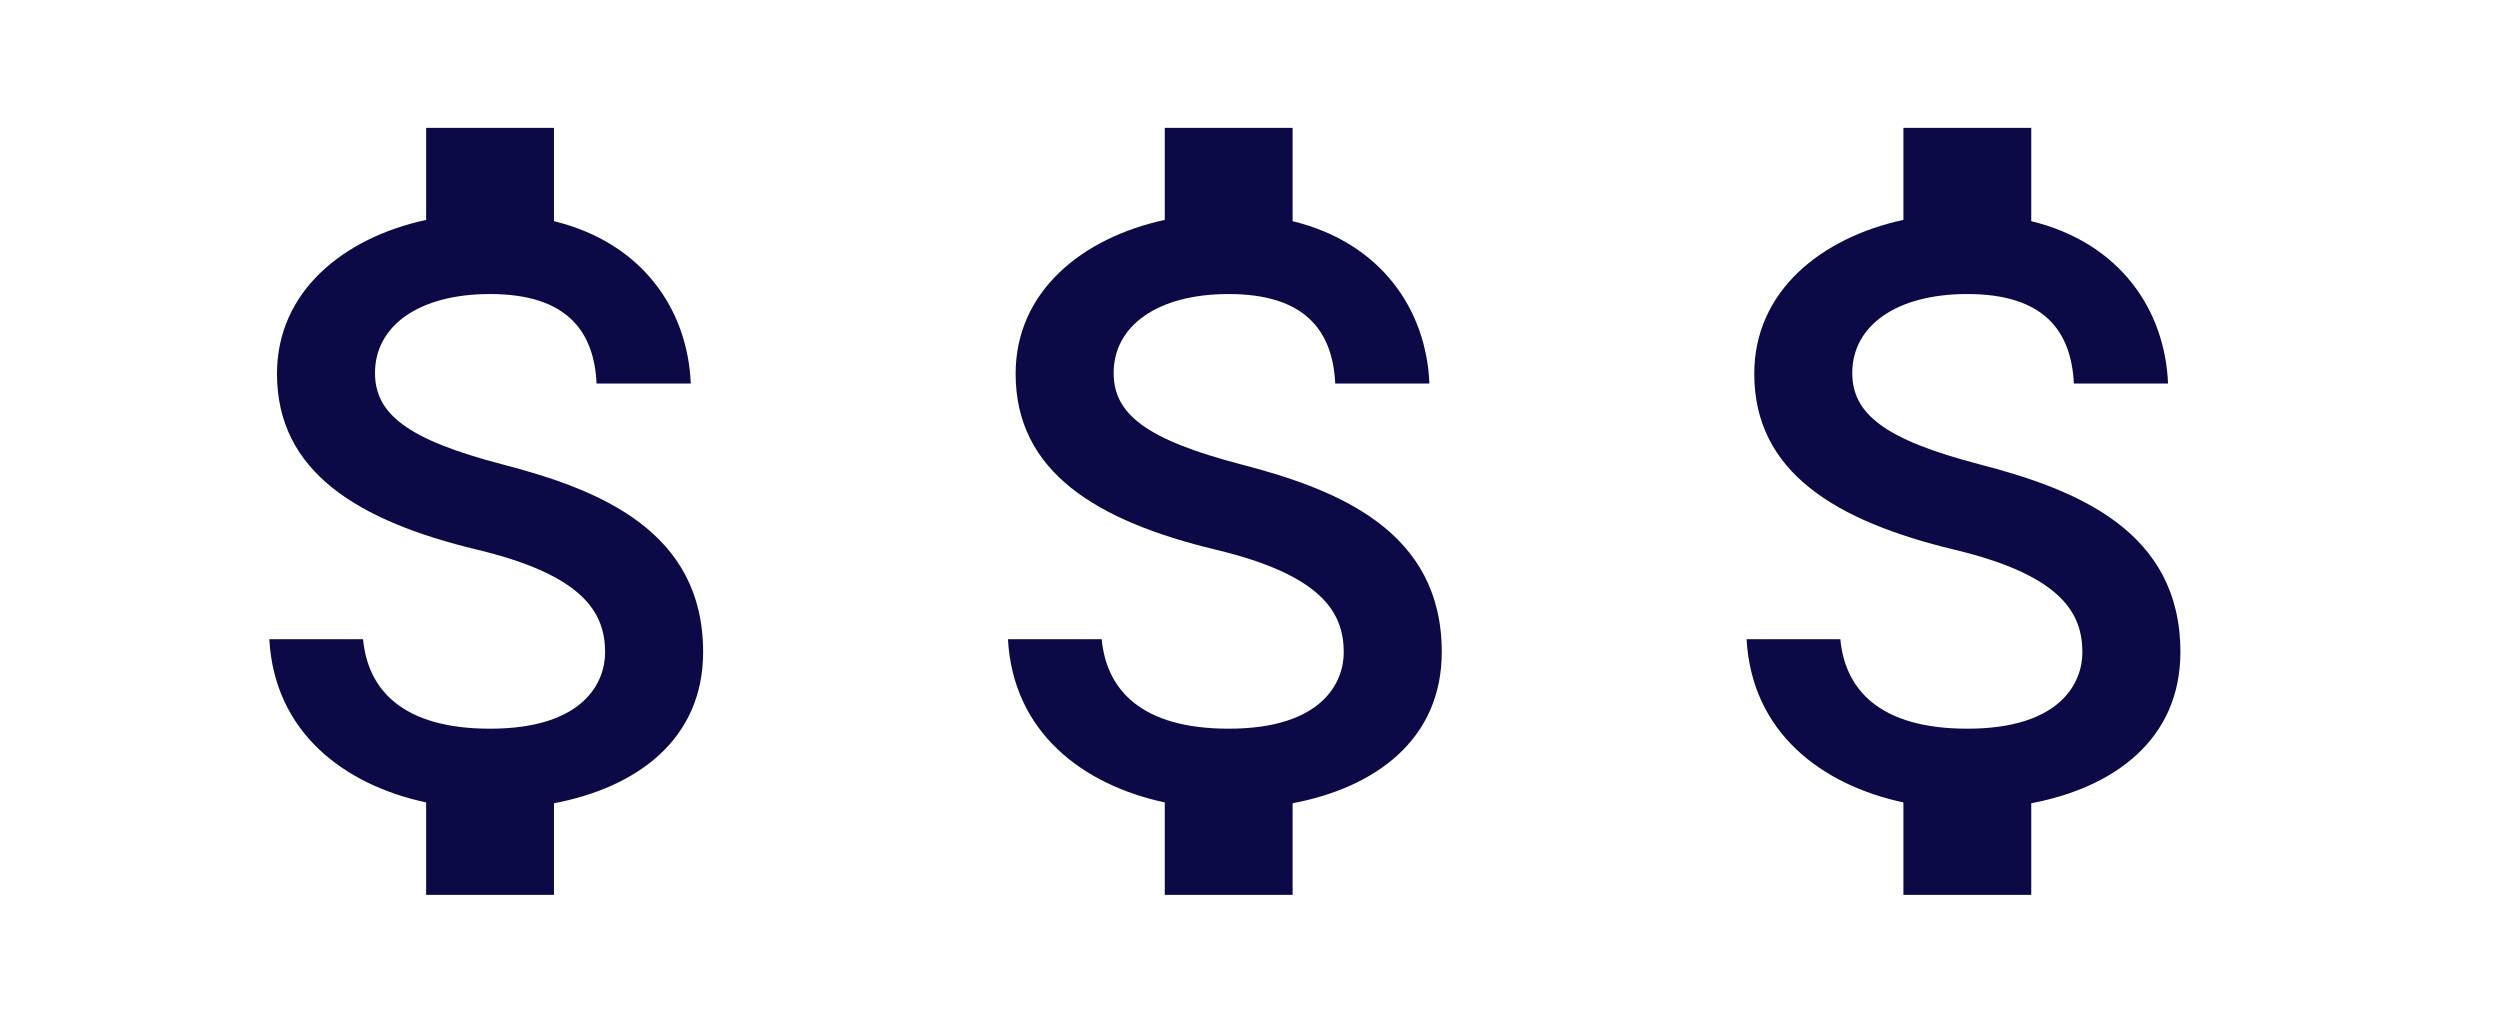
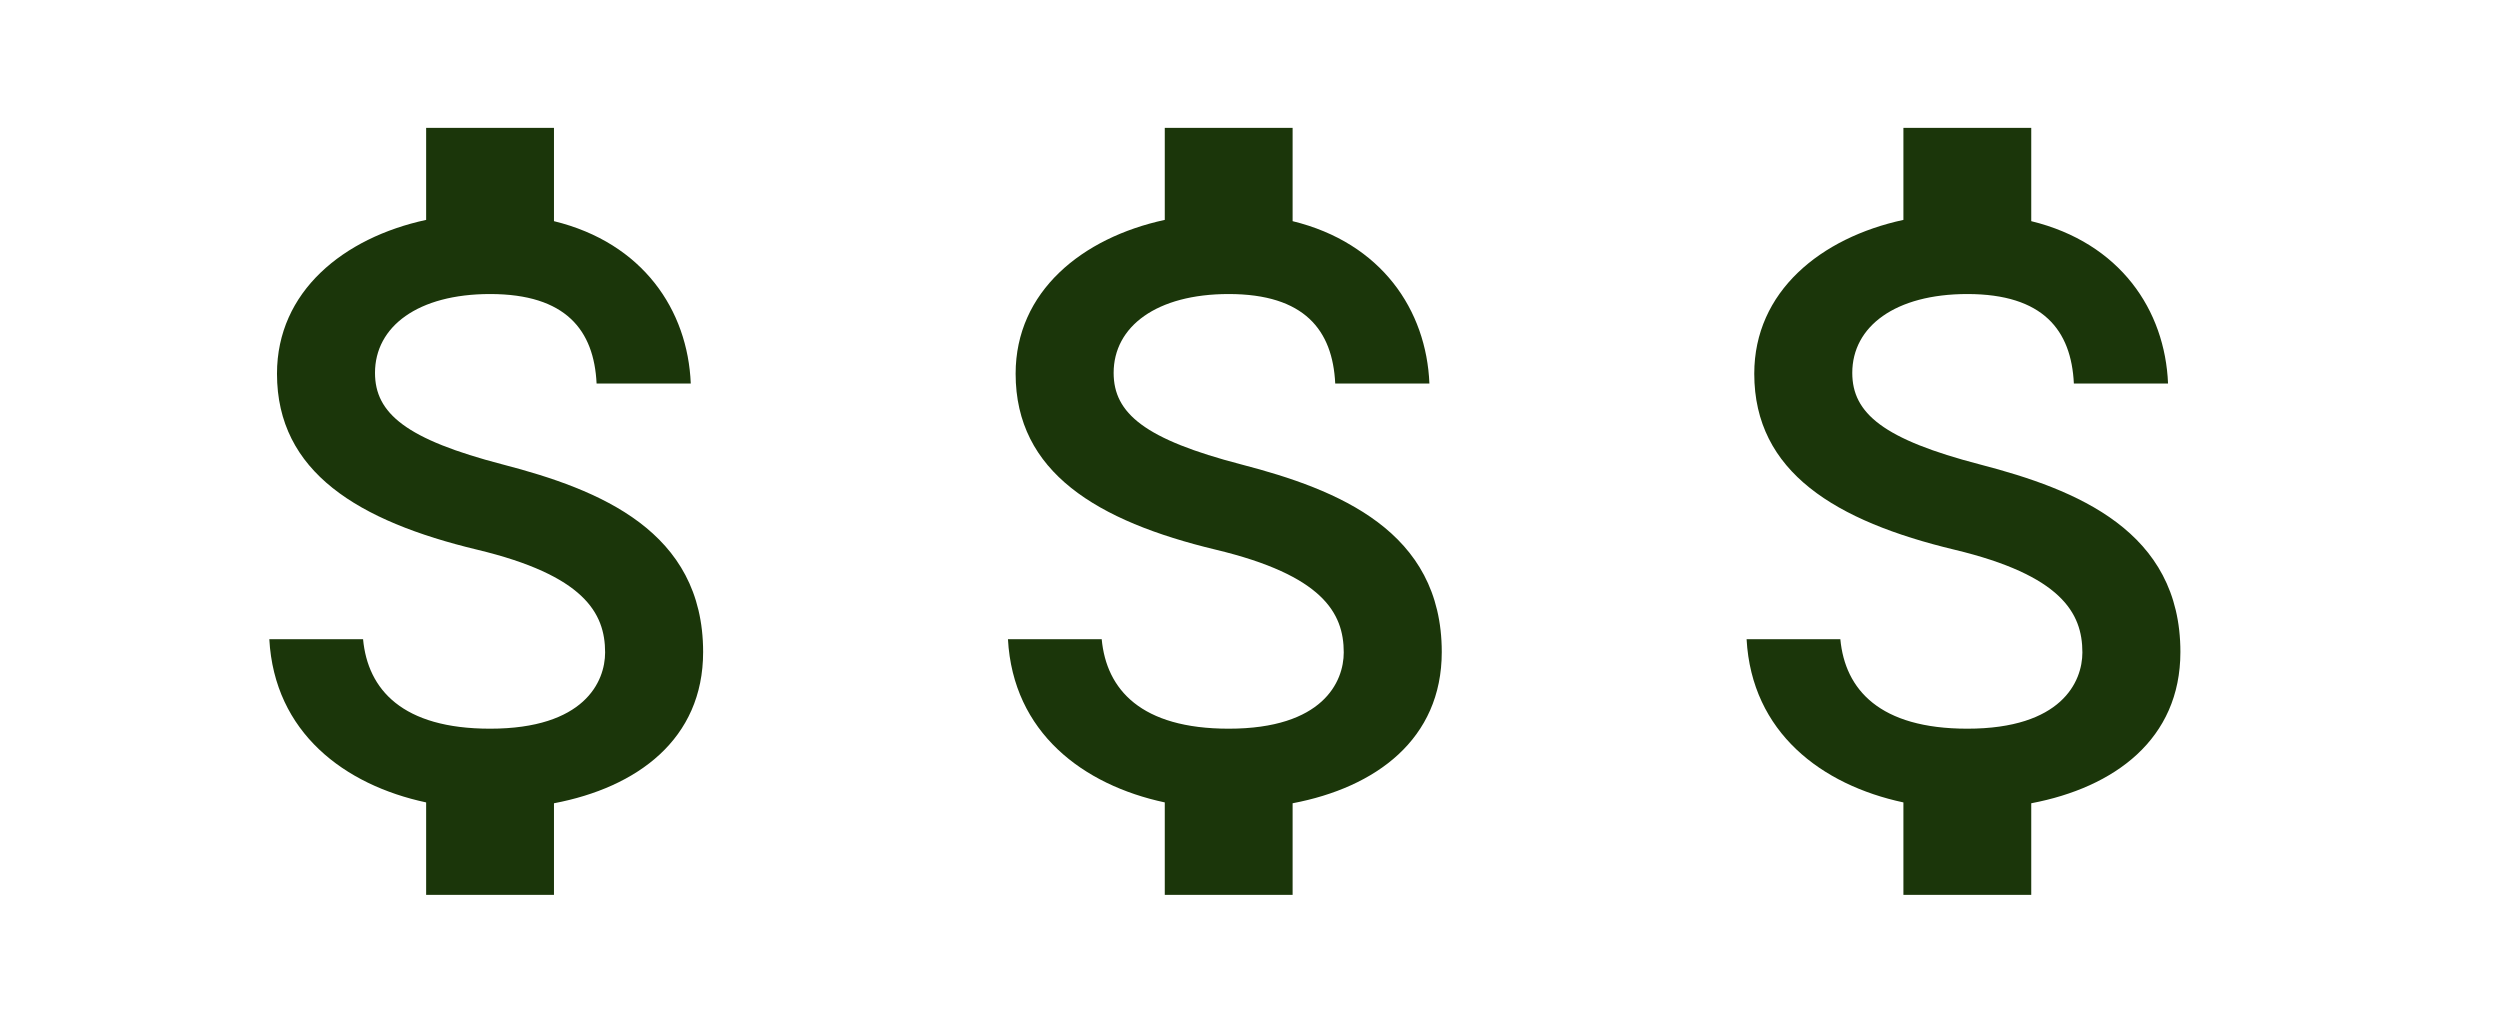
<svg xmlns="http://www.w3.org/2000/svg" width="176" height="72" viewBox="0 0 176 72" fill="none">
-   <path d="M139.4 32.7C132.59 30.93 130.4 29.1 130.4 26.25C130.4 22.98 133.43 20.7 138.5 20.7C143.84 20.7 145.82 23.25 146 27H152.63C152.42 21.84 149.27 17.1 143 15.57V9H134V15.48C128.18 16.74 123.5 20.52 123.5 26.31C123.5 33.24 129.23 36.69 137.6 38.7C145.1 40.5 146.6 43.14 146.6 45.93C146.6 48 145.13 51.3 138.5 51.3C132.32 51.3 129.89 48.54 129.56 45H122.96C123.32 51.57 128.24 55.26 134 56.49V63H143V56.55C148.85 55.44 153.5 52.05 153.5 45.9C153.5 37.38 146.21 34.47 139.4 32.7Z" fill="#0B0A46" />
-   <path d="M35.4 32.7C28.59 30.93 26.4 29.1 26.4 26.25C26.4 22.98 29.43 20.7 34.5 20.7C39.84 20.7 41.82 23.25 42 27H48.63C48.42 21.84 45.27 17.1 39 15.57V9H30V15.48C24.18 16.74 19.5 20.52 19.5 26.31C19.5 33.24 25.23 36.69 33.6 38.7C41.1 40.5 42.6 43.14 42.6 45.93C42.6 48 41.13 51.3 34.5 51.3C28.32 51.3 25.89 48.54 25.56 45H18.96C19.32 51.57 24.24 55.26 30 56.49V63H39V56.55C44.85 55.44 49.5 52.05 49.5 45.9C49.5 37.38 42.21 34.47 35.4 32.7Z" fill="#0B0A46" />
-   <path d="M87.4 32.7C80.59 30.93 78.4 29.1 78.4 26.25C78.4 22.98 81.43 20.7 86.5 20.7C91.84 20.7 93.82 23.25 94 27H100.63C100.42 21.84 97.27 17.1 91 15.57V9H82V15.48C76.18 16.74 71.5 20.52 71.5 26.31C71.5 33.24 77.23 36.69 85.6 38.7C93.1 40.5 94.6 43.14 94.6 45.93C94.6 48 93.13 51.3 86.5 51.3C80.32 51.3 77.89 48.54 77.56 45H70.96C71.32 51.57 76.24 55.26 82 56.49V63H91V56.55C96.85 55.44 101.5 52.05 101.5 45.9C101.5 37.38 94.21 34.47 87.4 32.7Z" fill="#0B0A46" />
+   <path d="M139.4 32.7C132.59 30.93 130.4 29.1 130.4 26.25C130.4 22.98 133.43 20.7 138.5 20.7C143.84 20.7 145.82 23.25 146 27H152.63C152.42 21.84 149.27 17.1 143 15.57V9H134V15.48C128.18 16.74 123.5 20.52 123.5 26.31C123.5 33.24 129.23 36.69 137.6 38.7C145.1 40.5 146.6 43.14 146.6 45.93C146.6 48 145.13 51.3 138.5 51.3C132.32 51.3 129.89 48.54 129.56 45H122.96C123.32 51.57 128.24 55.26 134 56.49V63H143V56.55C148.85 55.44 153.5 52.05 153.5 45.9C153.5 37.38 146.21 34.47 139.4 32.7Z" fill="#1B360A" />
+   <path d="M35.4 32.7C28.59 30.93 26.4 29.1 26.4 26.25C26.4 22.98 29.43 20.7 34.5 20.7C39.84 20.7 41.82 23.25 42 27H48.63C48.42 21.84 45.27 17.1 39 15.57V9H30V15.48C24.18 16.74 19.5 20.52 19.5 26.31C19.5 33.24 25.23 36.69 33.6 38.7C41.1 40.5 42.6 43.14 42.6 45.93C42.6 48 41.13 51.3 34.5 51.3C28.32 51.3 25.89 48.54 25.56 45H18.96C19.32 51.57 24.24 55.26 30 56.49V63H39V56.55C44.85 55.44 49.5 52.05 49.5 45.9C49.5 37.38 42.21 34.47 35.4 32.7Z" fill="#1B360A" />
+   <path d="M87.4 32.7C80.59 30.93 78.4 29.1 78.4 26.25C78.4 22.98 81.43 20.7 86.5 20.7C91.84 20.7 93.82 23.25 94 27H100.63C100.42 21.84 97.27 17.1 91 15.57V9H82V15.48C76.18 16.74 71.5 20.52 71.5 26.31C71.5 33.24 77.23 36.69 85.6 38.7C93.1 40.5 94.6 43.14 94.6 45.93C94.6 48 93.13 51.3 86.5 51.3C80.32 51.3 77.89 48.54 77.56 45H70.96C71.32 51.57 76.24 55.26 82 56.49V63H91V56.55C96.85 55.44 101.5 52.05 101.5 45.9C101.5 37.38 94.21 34.47 87.4 32.7Z" fill="#1B360A" />
</svg>
